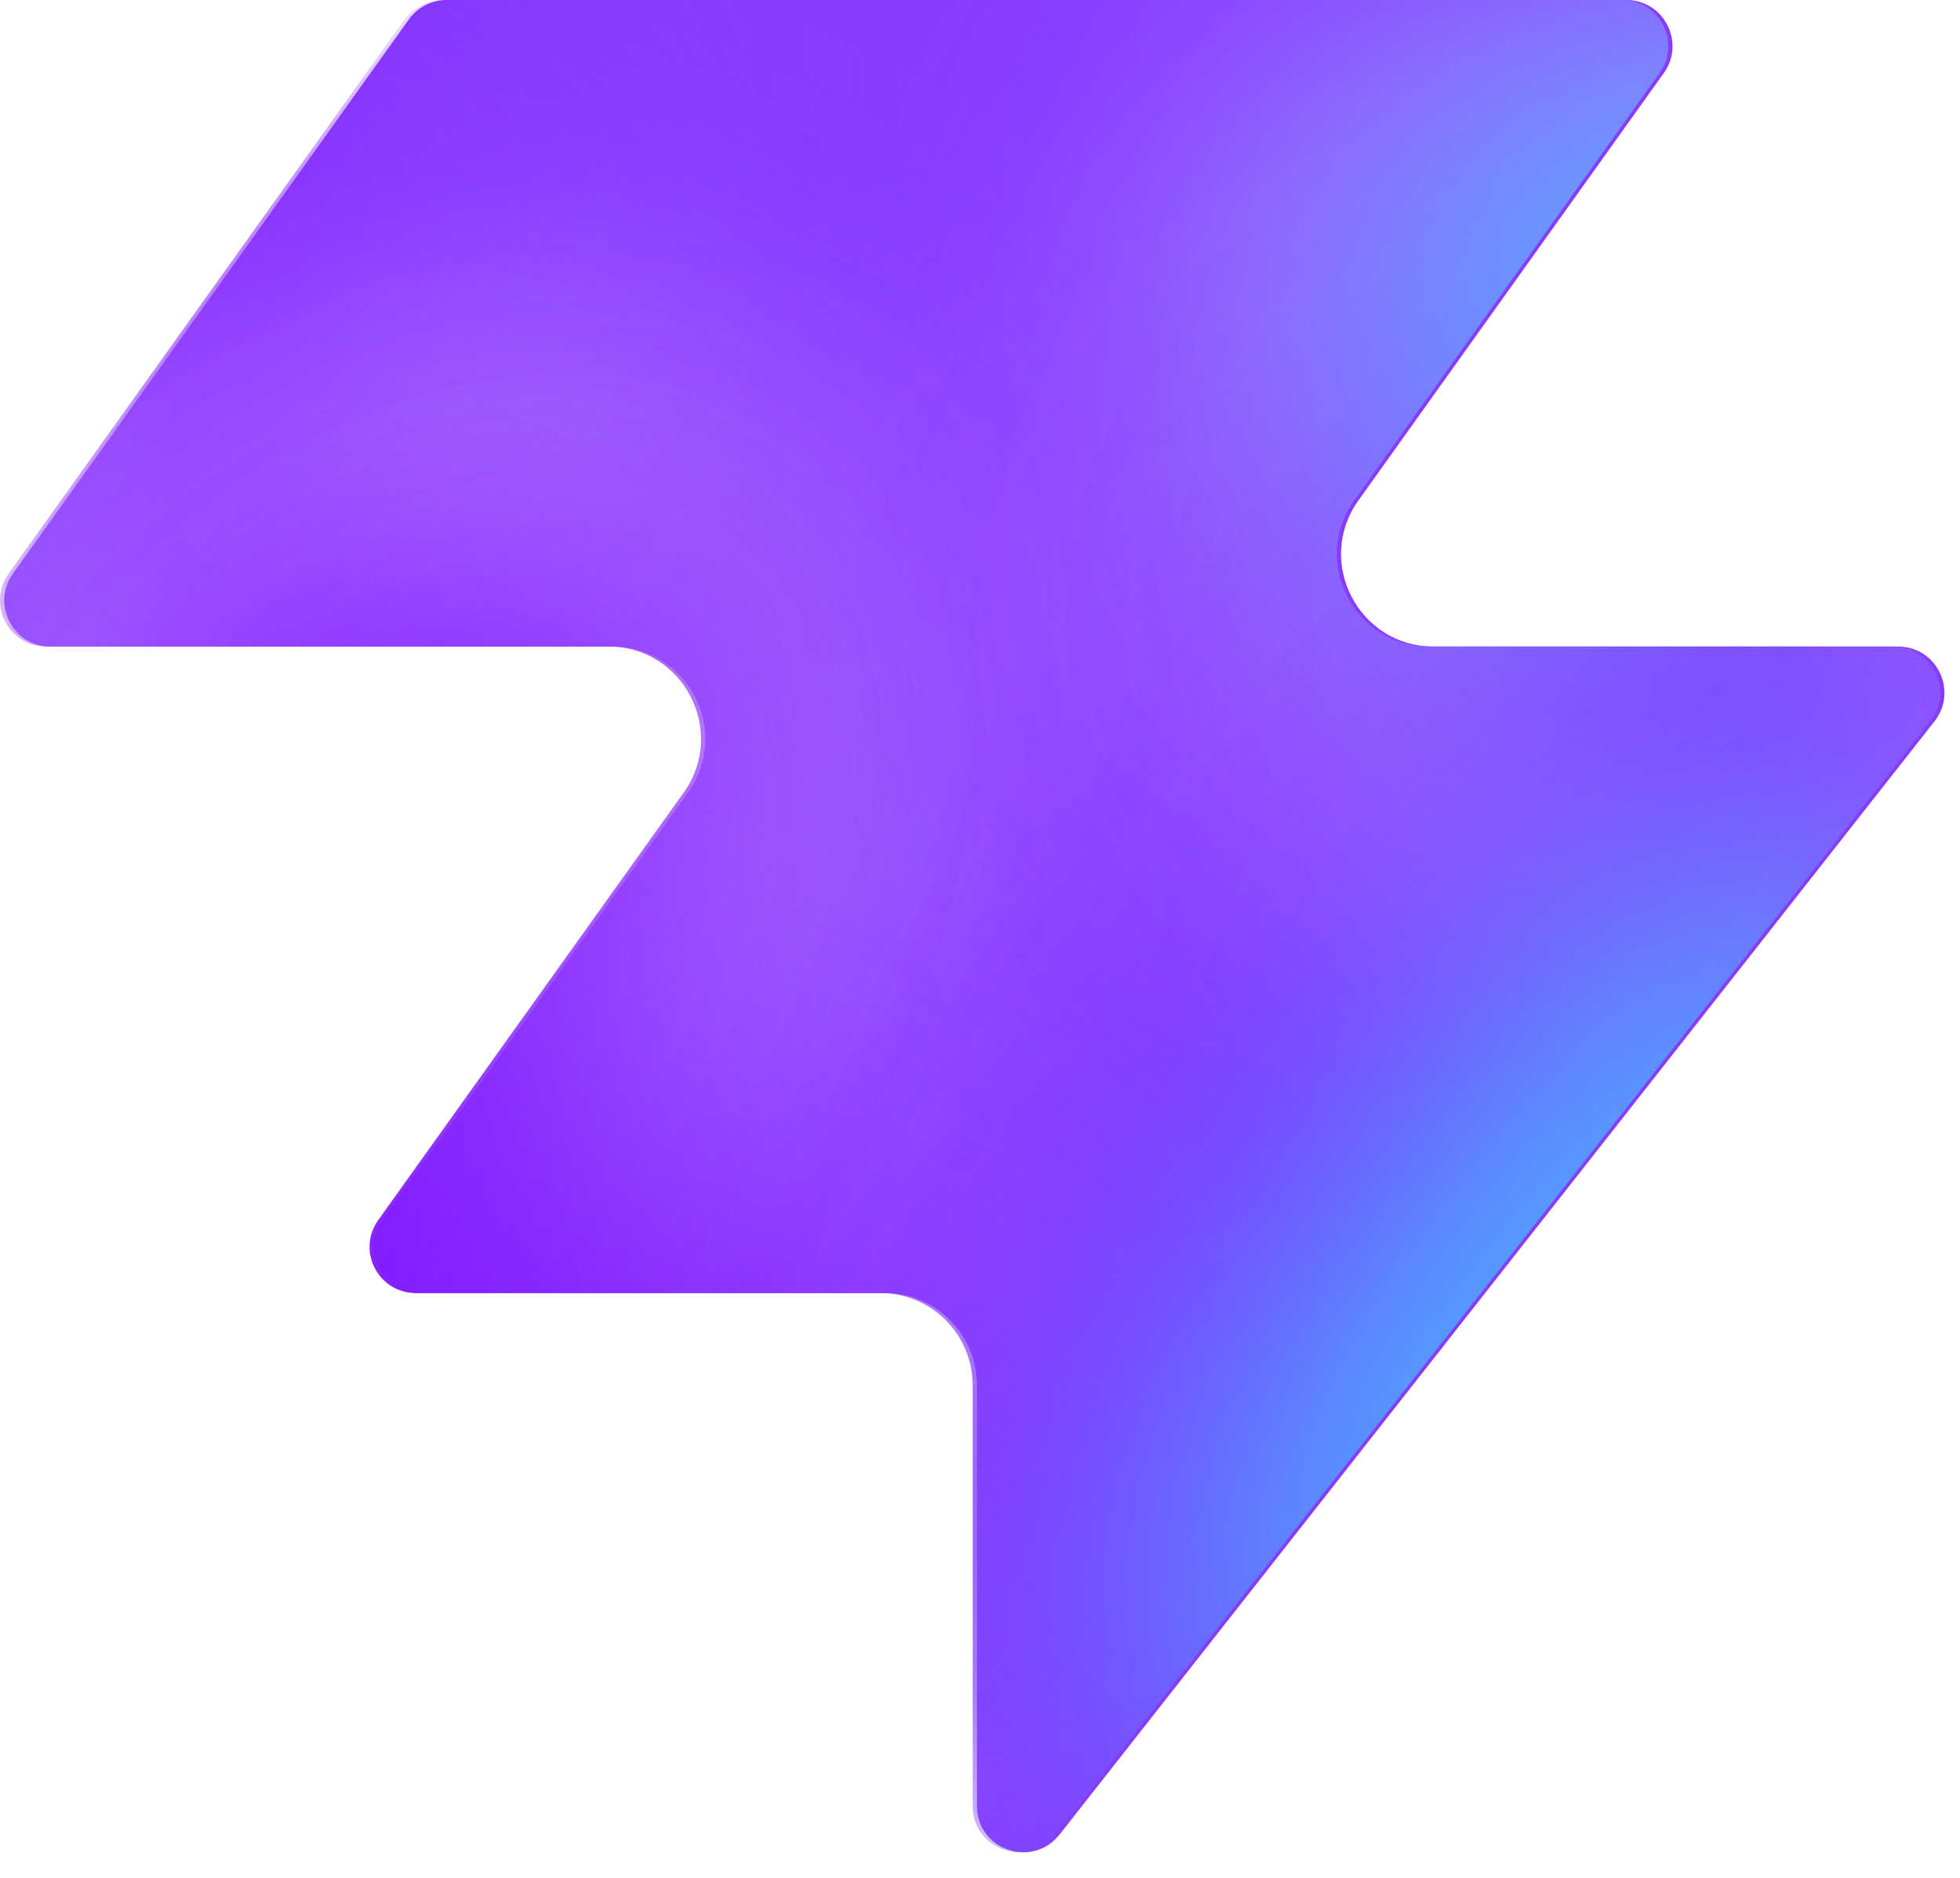
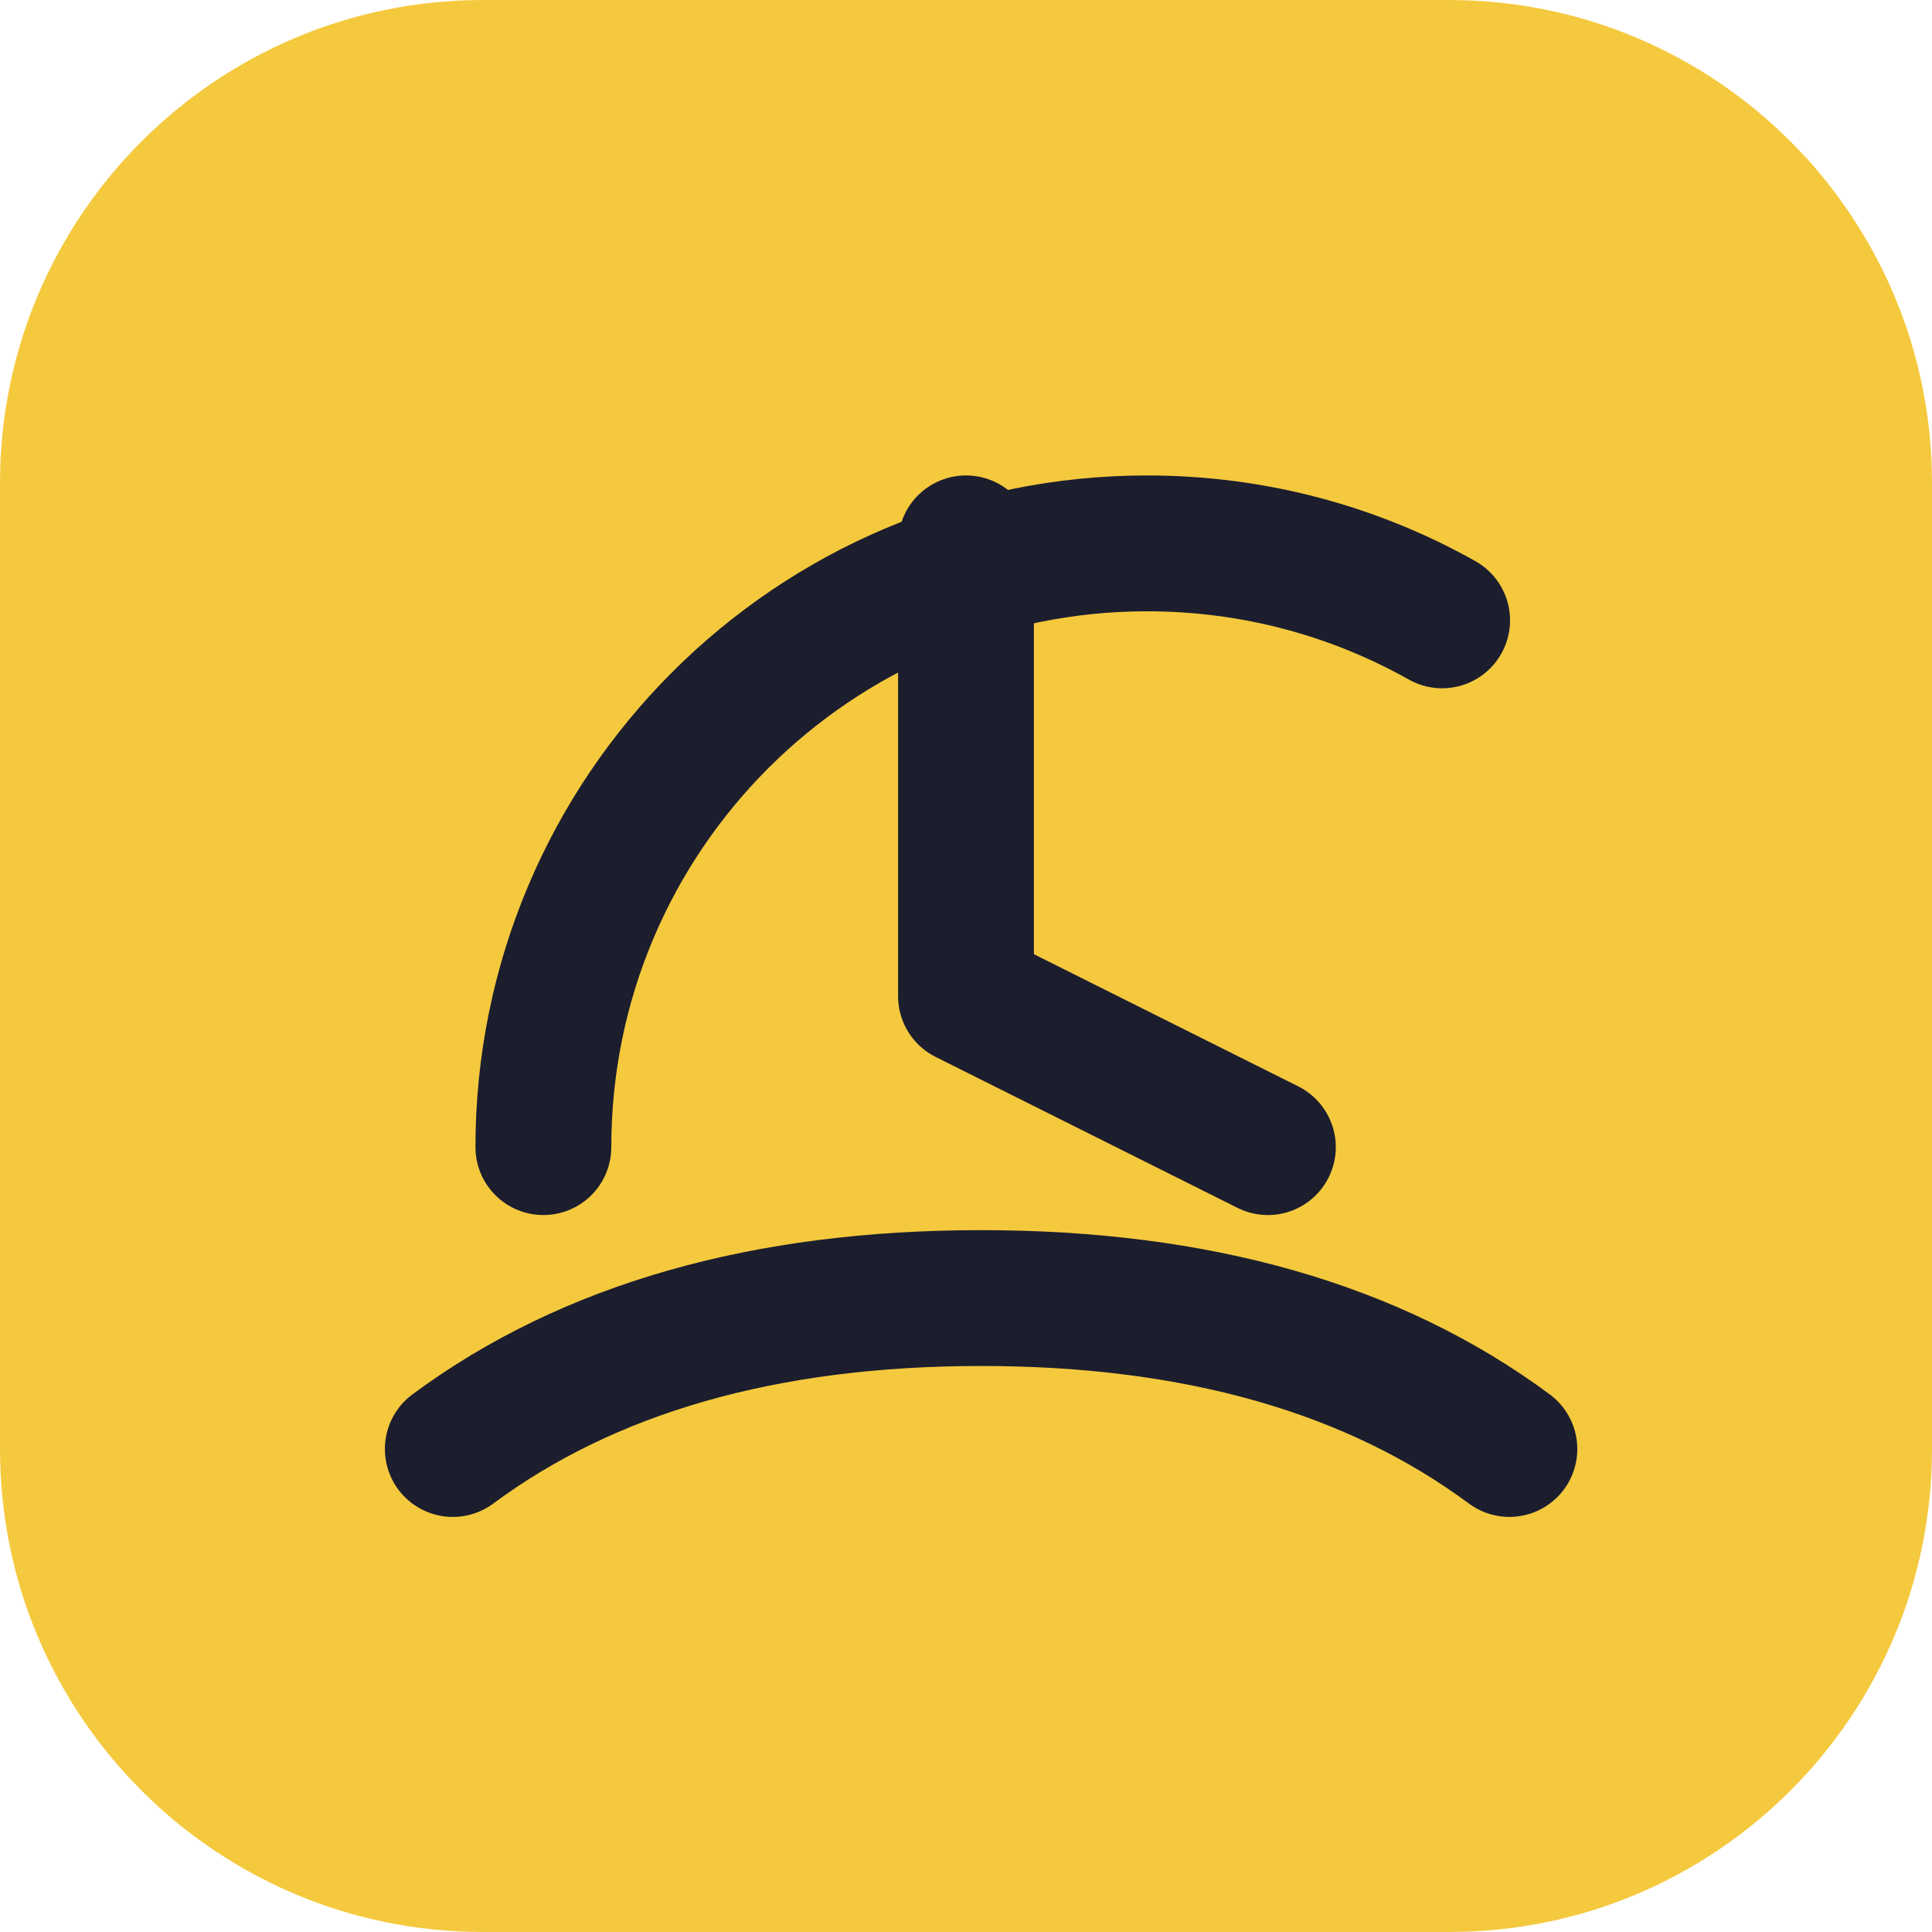
- <svg xmlns="http://www.w3.org/2000/svg" width="48" height="46" fill="none" viewBox="0 0 48 46">
-   <path fill="#863bff" d="M25.946 44.938c-.664.845-2.021.375-2.021-.698V33.937a2.26 2.26 0 0 0-2.262-2.262H10.287c-.92 0-1.456-1.04-.92-1.788l7.48-10.471c1.07-1.497 0-3.578-1.842-3.578H1.237c-.92 0-1.456-1.04-.92-1.788L10.013.474c.214-.297.556-.474.92-.474h28.894c.92 0 1.456 1.04.92 1.788l-7.48 10.471c-1.07 1.498 0 3.579 1.842 3.579h11.377c.943 0 1.473 1.088.89 1.83L25.947 44.94z" style="fill:#863bff;fill:color(display-p3 .525 .23 1);fill-opacity:1" />
-   <mask id="a" width="48" height="46" x="0" y="0" maskUnits="userSpaceOnUse" style="mask-type:alpha">
-     <path fill="#000" d="M25.842 44.938c-.664.844-2.021.375-2.021-.698V33.937a2.26 2.26 0 0 0-2.262-2.262H10.183c-.92 0-1.456-1.04-.92-1.788l7.48-10.471c1.07-1.498 0-3.579-1.842-3.579H1.133c-.92 0-1.456-1.04-.92-1.787L9.91.473c.214-.297.556-.474.92-.474h28.894c.92 0 1.456 1.04.92 1.788l-7.48 10.471c-1.07 1.498 0 3.578 1.842 3.578h11.377c.943 0 1.473 1.088.89 1.832L25.843 44.94z" style="fill:#000;fill-opacity:1" />
-   </mask>
-   <g mask="url(#a)">
-     <g filter="url(#b)">
-       <ellipse cx="5.508" cy="14.704" fill="#ede6ff" rx="5.508" ry="14.704" style="fill:#ede6ff;fill:color(display-p3 .927 .903 1);fill-opacity:1" transform="matrix(.00324 1 1 -.00324 -4.47 31.516)" />
-     </g>
-     <g filter="url(#c)">
-       <ellipse cx="10.399" cy="29.851" fill="#ede6ff" rx="10.399" ry="29.851" style="fill:#ede6ff;fill:color(display-p3 .927 .903 1);fill-opacity:1" transform="matrix(.00324 1 1 -.00324 -39.328 7.883)" />
-     </g>
-     <g filter="url(#d)">
-       <ellipse cx="5.508" cy="30.487" fill="#7e14ff" rx="5.508" ry="30.487" style="fill:#7e14ff;fill:color(display-p3 .492 .077 1);fill-opacity:1" transform="rotate(89.814 -25.913 -14.639)scale(1 -1)" />
-     </g>
-     <g filter="url(#e)">
-       <ellipse cx="5.508" cy="30.599" fill="#7e14ff" rx="5.508" ry="30.599" style="fill:#7e14ff;fill:color(display-p3 .492 .077 1);fill-opacity:1" transform="rotate(89.814 -32.644 -3.334)scale(1 -1)" />
-     </g>
-     <g filter="url(#f)">
-       <ellipse cx="5.508" cy="30.599" fill="#7e14ff" rx="5.508" ry="30.599" style="fill:#7e14ff;fill:color(display-p3 .492 .077 1);fill-opacity:1" transform="matrix(.00324 1 1 -.00324 -34.34 30.47)" />
-     </g>
-     <g filter="url(#g)">
-       <ellipse cx="14.072" cy="22.078" fill="#ede6ff" rx="14.072" ry="22.078" style="fill:#ede6ff;fill:color(display-p3 .927 .903 1);fill-opacity:1" transform="rotate(93.35 24.506 48.493)scale(-1 1)" />
-     </g>
-     <g filter="url(#h)">
-       <ellipse cx="3.47" cy="21.501" fill="#7e14ff" rx="3.47" ry="21.501" style="fill:#7e14ff;fill:color(display-p3 .492 .077 1);fill-opacity:1" transform="rotate(89.009 28.708 47.59)scale(-1 1)" />
-     </g>
-     <g filter="url(#i)">
-       <ellipse cx="3.47" cy="21.501" fill="#7e14ff" rx="3.47" ry="21.501" style="fill:#7e14ff;fill:color(display-p3 .492 .077 1);fill-opacity:1" transform="rotate(89.009 28.708 47.59)scale(-1 1)" />
-     </g>
-     <g filter="url(#j)">
-       <ellipse cx=".387" cy="8.972" fill="#7e14ff" rx="4.407" ry="29.108" style="fill:#7e14ff;fill:color(display-p3 .492 .077 1);fill-opacity:1" transform="rotate(39.51 .387 8.972)" />
-     </g>
-     <g filter="url(#k)">
-       <ellipse cx="47.523" cy="-6.092" fill="#7e14ff" rx="4.407" ry="29.108" style="fill:#7e14ff;fill:color(display-p3 .492 .077 1);fill-opacity:1" transform="rotate(37.892 47.523 -6.092)" />
-     </g>
-     <g filter="url(#l)">
-       <ellipse cx="41.412" cy="6.333" fill="#47bfff" rx="5.971" ry="9.665" style="fill:#47bfff;fill:color(display-p3 .28 .748 1);fill-opacity:1" transform="rotate(37.892 41.412 6.333)" />
-     </g>
-     <g filter="url(#m)">
-       <ellipse cx="-1.879" cy="38.332" fill="#7e14ff" rx="4.407" ry="29.108" style="fill:#7e14ff;fill:color(display-p3 .492 .077 1);fill-opacity:1" transform="rotate(37.892 -1.88 38.332)" />
-     </g>
-     <g filter="url(#n)">
-       <ellipse cx="-1.879" cy="38.332" fill="#7e14ff" rx="4.407" ry="29.108" style="fill:#7e14ff;fill:color(display-p3 .492 .077 1);fill-opacity:1" transform="rotate(37.892 -1.88 38.332)" />
-     </g>
-     <g filter="url(#o)">
-       <ellipse cx="35.651" cy="29.907" fill="#7e14ff" rx="4.407" ry="29.108" style="fill:#7e14ff;fill:color(display-p3 .492 .077 1);fill-opacity:1" transform="rotate(37.892 35.651 29.907)" />
-     </g>
-     <g filter="url(#p)">
-       <ellipse cx="38.418" cy="32.4" fill="#47bfff" rx="5.971" ry="15.297" style="fill:#47bfff;fill:color(display-p3 .28 .748 1);fill-opacity:1" transform="rotate(37.892 38.418 32.4)" />
-     </g>
-   </g>
-   <defs>
-     <filter id="b" width="60.045" height="41.654" x="-19.77" y="16.149" color-interpolation-filters="sRGB" filterUnits="userSpaceOnUse">
-       <feFlood flood-opacity="0" result="BackgroundImageFix" />
-       <feBlend in="SourceGraphic" in2="BackgroundImageFix" result="shape" />
-       <feGaussianBlur result="effect1_foregroundBlur_2002_17158" stdDeviation="7.659" />
-     </filter>
-     <filter id="c" width="90.34" height="51.437" x="-54.613" y="-7.533" color-interpolation-filters="sRGB" filterUnits="userSpaceOnUse">
-       <feFlood flood-opacity="0" result="BackgroundImageFix" />
-       <feBlend in="SourceGraphic" in2="BackgroundImageFix" result="shape" />
-       <feGaussianBlur result="effect1_foregroundBlur_2002_17158" stdDeviation="7.659" />
-     </filter>
-     <filter id="d" width="79.355" height="29.4" x="-49.64" y="2.03" color-interpolation-filters="sRGB" filterUnits="userSpaceOnUse">
-       <feFlood flood-opacity="0" result="BackgroundImageFix" />
-       <feBlend in="SourceGraphic" in2="BackgroundImageFix" result="shape" />
-       <feGaussianBlur result="effect1_foregroundBlur_2002_17158" stdDeviation="4.596" />
-     </filter>
-     <filter id="e" width="79.579" height="29.4" x="-45.045" y="20.029" color-interpolation-filters="sRGB" filterUnits="userSpaceOnUse">
-       <feFlood flood-opacity="0" result="BackgroundImageFix" />
-       <feBlend in="SourceGraphic" in2="BackgroundImageFix" result="shape" />
-       <feGaussianBlur result="effect1_foregroundBlur_2002_17158" stdDeviation="4.596" />
-     </filter>
-     <filter id="f" width="79.579" height="29.4" x="-43.513" y="21.178" color-interpolation-filters="sRGB" filterUnits="userSpaceOnUse">
-       <feFlood flood-opacity="0" result="BackgroundImageFix" />
-       <feBlend in="SourceGraphic" in2="BackgroundImageFix" result="shape" />
-       <feGaussianBlur result="effect1_foregroundBlur_2002_17158" stdDeviation="4.596" />
-     </filter>
-     <filter id="g" width="74.749" height="58.852" x="15.756" y="-17.901" color-interpolation-filters="sRGB" filterUnits="userSpaceOnUse">
-       <feFlood flood-opacity="0" result="BackgroundImageFix" />
-       <feBlend in="SourceGraphic" in2="BackgroundImageFix" result="shape" />
-       <feGaussianBlur result="effect1_foregroundBlur_2002_17158" stdDeviation="7.659" />
-     </filter>
-     <filter id="h" width="61.377" height="25.362" x="23.548" y="2.284" color-interpolation-filters="sRGB" filterUnits="userSpaceOnUse">
-       <feFlood flood-opacity="0" result="BackgroundImageFix" />
-       <feBlend in="SourceGraphic" in2="BackgroundImageFix" result="shape" />
-       <feGaussianBlur result="effect1_foregroundBlur_2002_17158" stdDeviation="4.596" />
-     </filter>
-     <filter id="i" width="61.377" height="25.362" x="23.548" y="2.284" color-interpolation-filters="sRGB" filterUnits="userSpaceOnUse">
-       <feFlood flood-opacity="0" result="BackgroundImageFix" />
-       <feBlend in="SourceGraphic" in2="BackgroundImageFix" result="shape" />
-       <feGaussianBlur result="effect1_foregroundBlur_2002_17158" stdDeviation="4.596" />
-     </filter>
-     <filter id="j" width="56.045" height="63.649" x="-27.636" y="-22.853" color-interpolation-filters="sRGB" filterUnits="userSpaceOnUse">
-       <feFlood flood-opacity="0" result="BackgroundImageFix" />
-       <feBlend in="SourceGraphic" in2="BackgroundImageFix" result="shape" />
-       <feGaussianBlur result="effect1_foregroundBlur_2002_17158" stdDeviation="4.596" />
-     </filter>
-     <filter id="k" width="54.814" height="64.646" x="20.116" y="-38.415" color-interpolation-filters="sRGB" filterUnits="userSpaceOnUse">
-       <feFlood flood-opacity="0" result="BackgroundImageFix" />
-       <feBlend in="SourceGraphic" in2="BackgroundImageFix" result="shape" />
-       <feGaussianBlur result="effect1_foregroundBlur_2002_17158" stdDeviation="4.596" />
-     </filter>
-     <filter id="l" width="33.541" height="35.313" x="24.641" y="-11.323" color-interpolation-filters="sRGB" filterUnits="userSpaceOnUse">
-       <feFlood flood-opacity="0" result="BackgroundImageFix" />
-       <feBlend in="SourceGraphic" in2="BackgroundImageFix" result="shape" />
-       <feGaussianBlur result="effect1_foregroundBlur_2002_17158" stdDeviation="4.596" />
-     </filter>
-     <filter id="m" width="54.814" height="64.646" x="-29.286" y="6.009" color-interpolation-filters="sRGB" filterUnits="userSpaceOnUse">
-       <feFlood flood-opacity="0" result="BackgroundImageFix" />
-       <feBlend in="SourceGraphic" in2="BackgroundImageFix" result="shape" />
-       <feGaussianBlur result="effect1_foregroundBlur_2002_17158" stdDeviation="4.596" />
-     </filter>
-     <filter id="n" width="54.814" height="64.646" x="-29.286" y="6.009" color-interpolation-filters="sRGB" filterUnits="userSpaceOnUse">
-       <feFlood flood-opacity="0" result="BackgroundImageFix" />
-       <feBlend in="SourceGraphic" in2="BackgroundImageFix" result="shape" />
-       <feGaussianBlur result="effect1_foregroundBlur_2002_17158" stdDeviation="4.596" />
-     </filter>
-     <filter id="o" width="54.814" height="64.646" x="8.244" y="-2.416" color-interpolation-filters="sRGB" filterUnits="userSpaceOnUse">
-       <feFlood flood-opacity="0" result="BackgroundImageFix" />
-       <feBlend in="SourceGraphic" in2="BackgroundImageFix" result="shape" />
-       <feGaussianBlur result="effect1_foregroundBlur_2002_17158" stdDeviation="4.596" />
-     </filter>
-     <filter id="p" width="39.409" height="43.623" x="18.713" y="10.588" color-interpolation-filters="sRGB" filterUnits="userSpaceOnUse">
-       <feFlood flood-opacity="0" result="BackgroundImageFix" />
-       <feBlend in="SourceGraphic" in2="BackgroundImageFix" result="shape" />
-       <feGaussianBlur result="effect1_foregroundBlur_2002_17158" stdDeviation="4.596" />
-     </filter>
-   </defs>
+ <svg xmlns="http://www.w3.org/2000/svg" viewBox="0 0 32 32">
+   <rect width="32" height="32" rx="8" fill="#F5C93E" />
+   <path d="M9 19c0-5.523 4.477-10 10-10 1.773 0 3.44.462 4.886 1.275" stroke="#1C1E2E" stroke-width="2.25" stroke-linecap="round" fill="none" />
+   <path d="M16 9v7.5l5 2.5" stroke="#1C1E2E" stroke-width="2.25" stroke-linecap="round" stroke-linejoin="round" fill="none" />
+   <path d="M7.5 24c2.25-1.667 5.167-2.5 8.75-2.5s6.5.833 8.75 2.5" stroke="#1C1E2E" stroke-width="2.25" stroke-linecap="round" fill="none" />
</svg>
